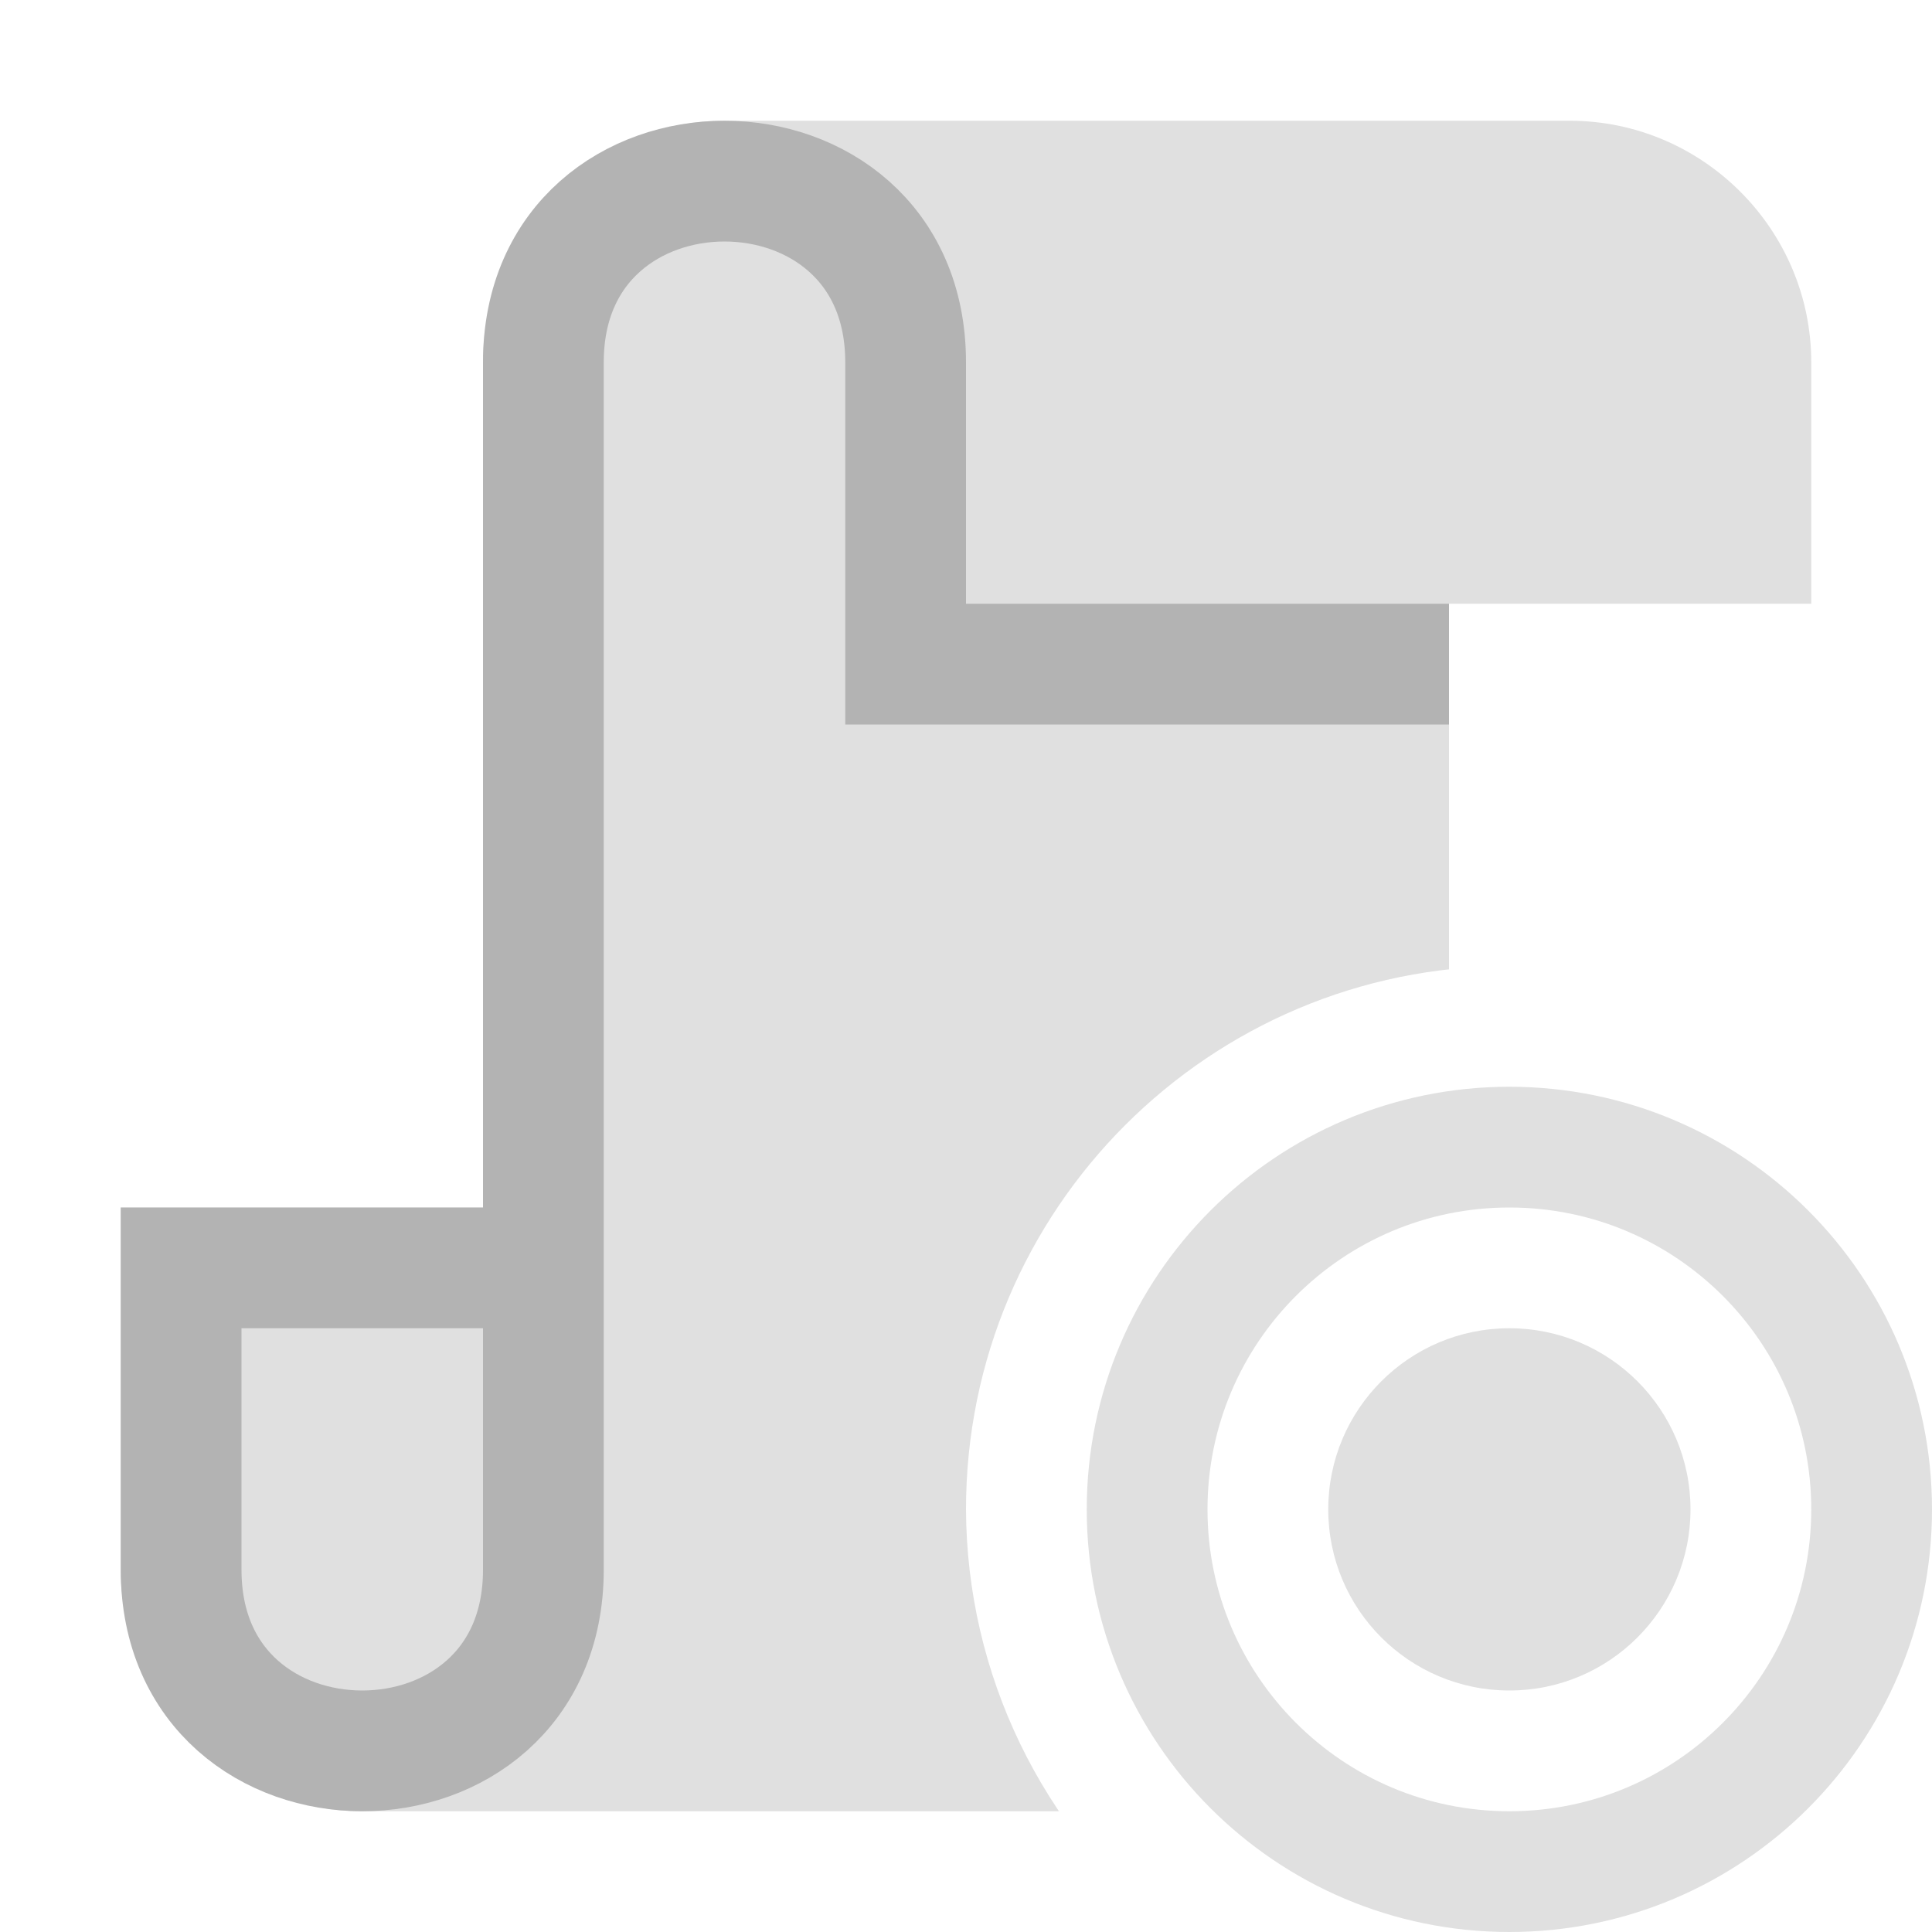
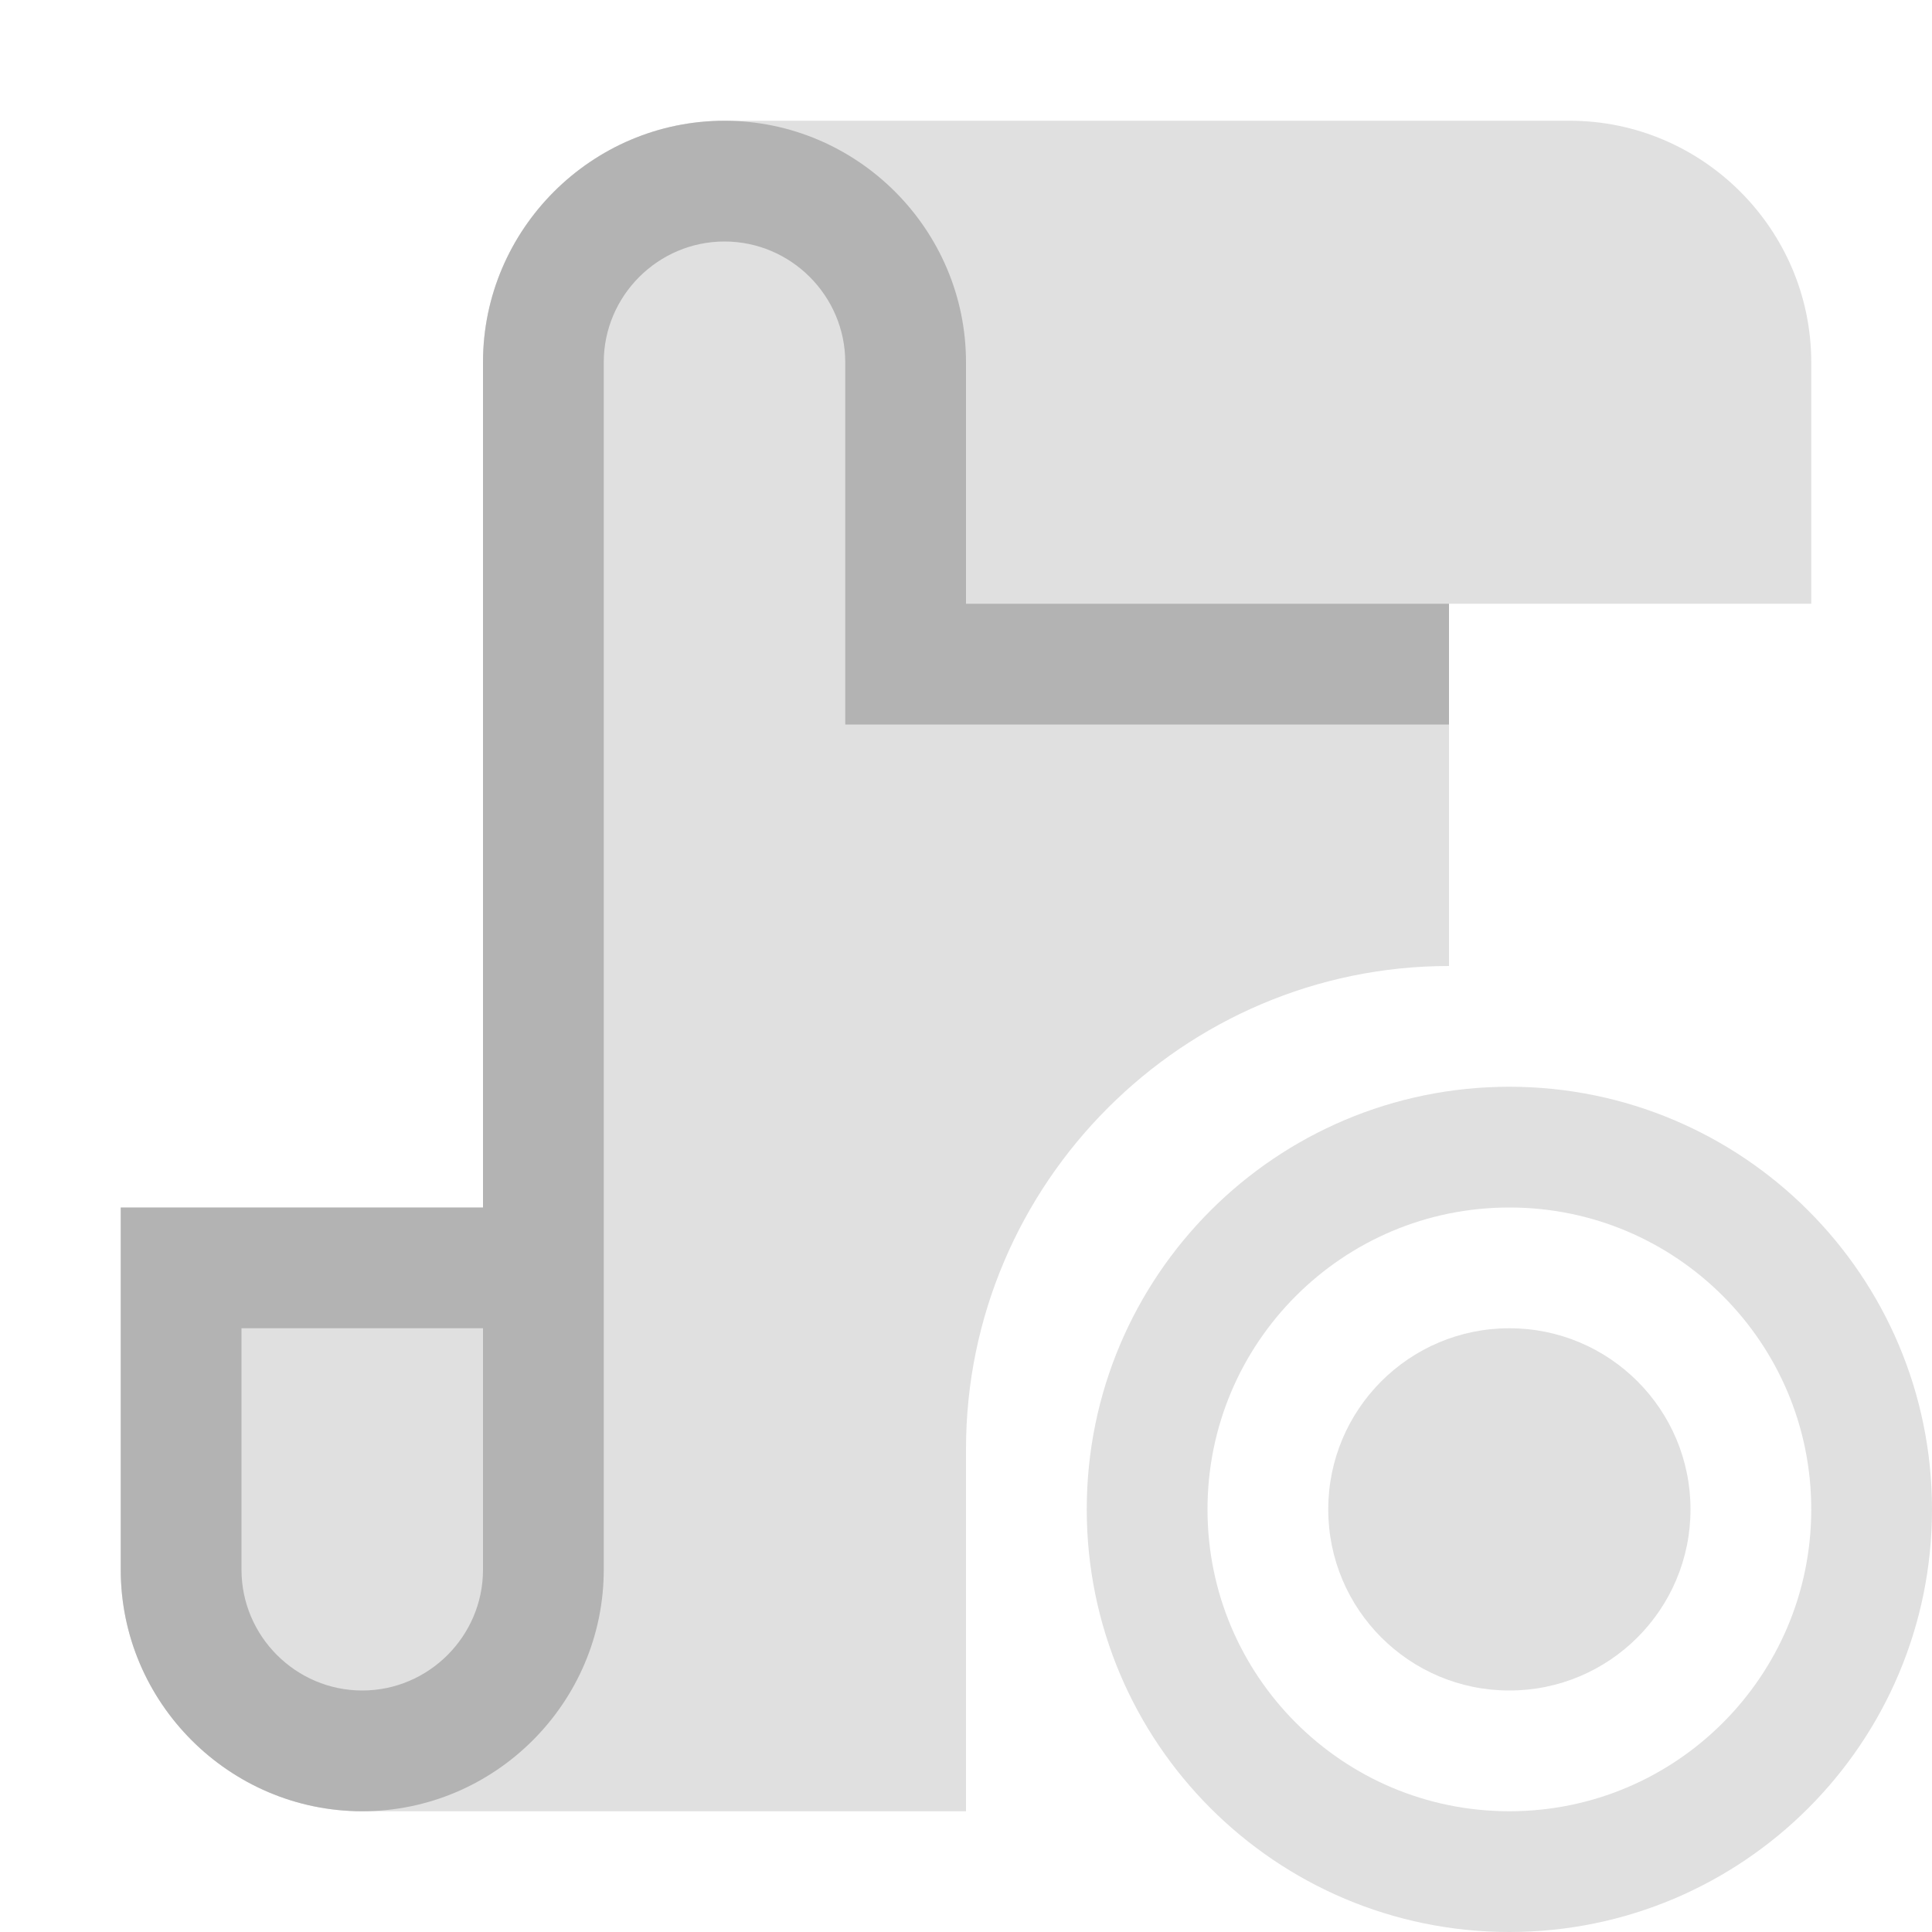
<svg xmlns="http://www.w3.org/2000/svg" width="16" height="16" viewBox="0 0 16 16" version="1.1" id="icon_svg">
  <defs id="base_definitions">
-     <clipPath clipPathUnits="userSpaceOnUse" id="clip_path">
-       <path id="mask_path" d="M 0,0 V 16 H 9.693 A 4.5,4.5 0 0 1 8,12.5 4.5,4.5 0 0 1 12.5,8 4.5,4.5 0 0 1 16,9.689 V 0 Z" />
+     <clipPath clipPathUnits="userSpaceOnUse" id="entity_clipping_pos">
+       <path id="entity_clipping_pos_shape" d="m 8,16 v -4 c 0,-2.2 1.8,-4 4,-4 2.2,0 4,0 4,0 V 0 H 0 v 16 z" />
    </clipPath>
  </defs>
  <g id="base_layer">
-     <g id="mask" clip-path="url(#clip_path)">
-       <g id="script_group">
-         <path id="script" d="M 6,1 C 4.9,1 4,1.9 4,3 v 7 H 1 v 3 c 0,1.1 0.9,2 2,2 h 7 c 1.1,0 2,-0.9 2,-2 V 5 h 3 V 3 C 15,1.9 14.1,1 13,1 Z" fill="#e0e0e0" />
-         <path d="M 12,5.5 H 7.5 V 3 c 0,-2 -3,-2 -3,0 v 10 c 0,2 -3,2 -3,0 V 10.5 H 4" id="scriptshadow" fill="none" stroke="#b3b3b3" />
-       </g>
+     <g id="script" clip-path="url(#entity_clipping_pos)">
+       <path id="script_base" d="M 6,1 C 4.9,1 4,1.9 4,3 v 7 H 1 v 3 c 0,1.1 0.9,2 2,2 h 7 c 1.1,0 2,-0.9 2,-2 V 5 h 3 V 3 C 15,1.9 14.1,1 13,1 Z" fill="#e0e0e0" />
+       <path d="M 12,6 V 5 H 8 V 3 C 8,1.9 7.1,1 6,1 4.9,1 4,1.9 4,3 v 7 H 1 v 3 c 0,1.1 0.9,2 2,2 1.1,0 2,-0.9 2,-2 V 3 C 5,2.45 5.45,2 6,2 6.55,2 7,2.45 7,3 v 3 m -5,5 h 2 v 2 C 4,13.55 3.55,14 3,14 2.45,14 2,13.55 2,13 Z" fill="#b3b3b3" id="script_shadow" />
    </g>
-     <circle cy="12.5" cx="12.5" id="entityring" stroke="#e0e0e0" stroke-width="1" r="3" fill="none" />
-     <circle cy="12.5" cx="12.5" id="entitycenter" fill="#e0e0e0" r="1.5" />
+     <g id="entity_icon">
+       <circle cy="12.5" cx="12.5" id="entity_icon_center" fill="#e0e0e0" r="1.5" />
+       <circle cy="12.5" cx="12.5" id="entity_icon_ring" stroke="#e0e0e0" stroke-width="1" r="3" fill="none" />
+     </g>
  </g>
</svg>
